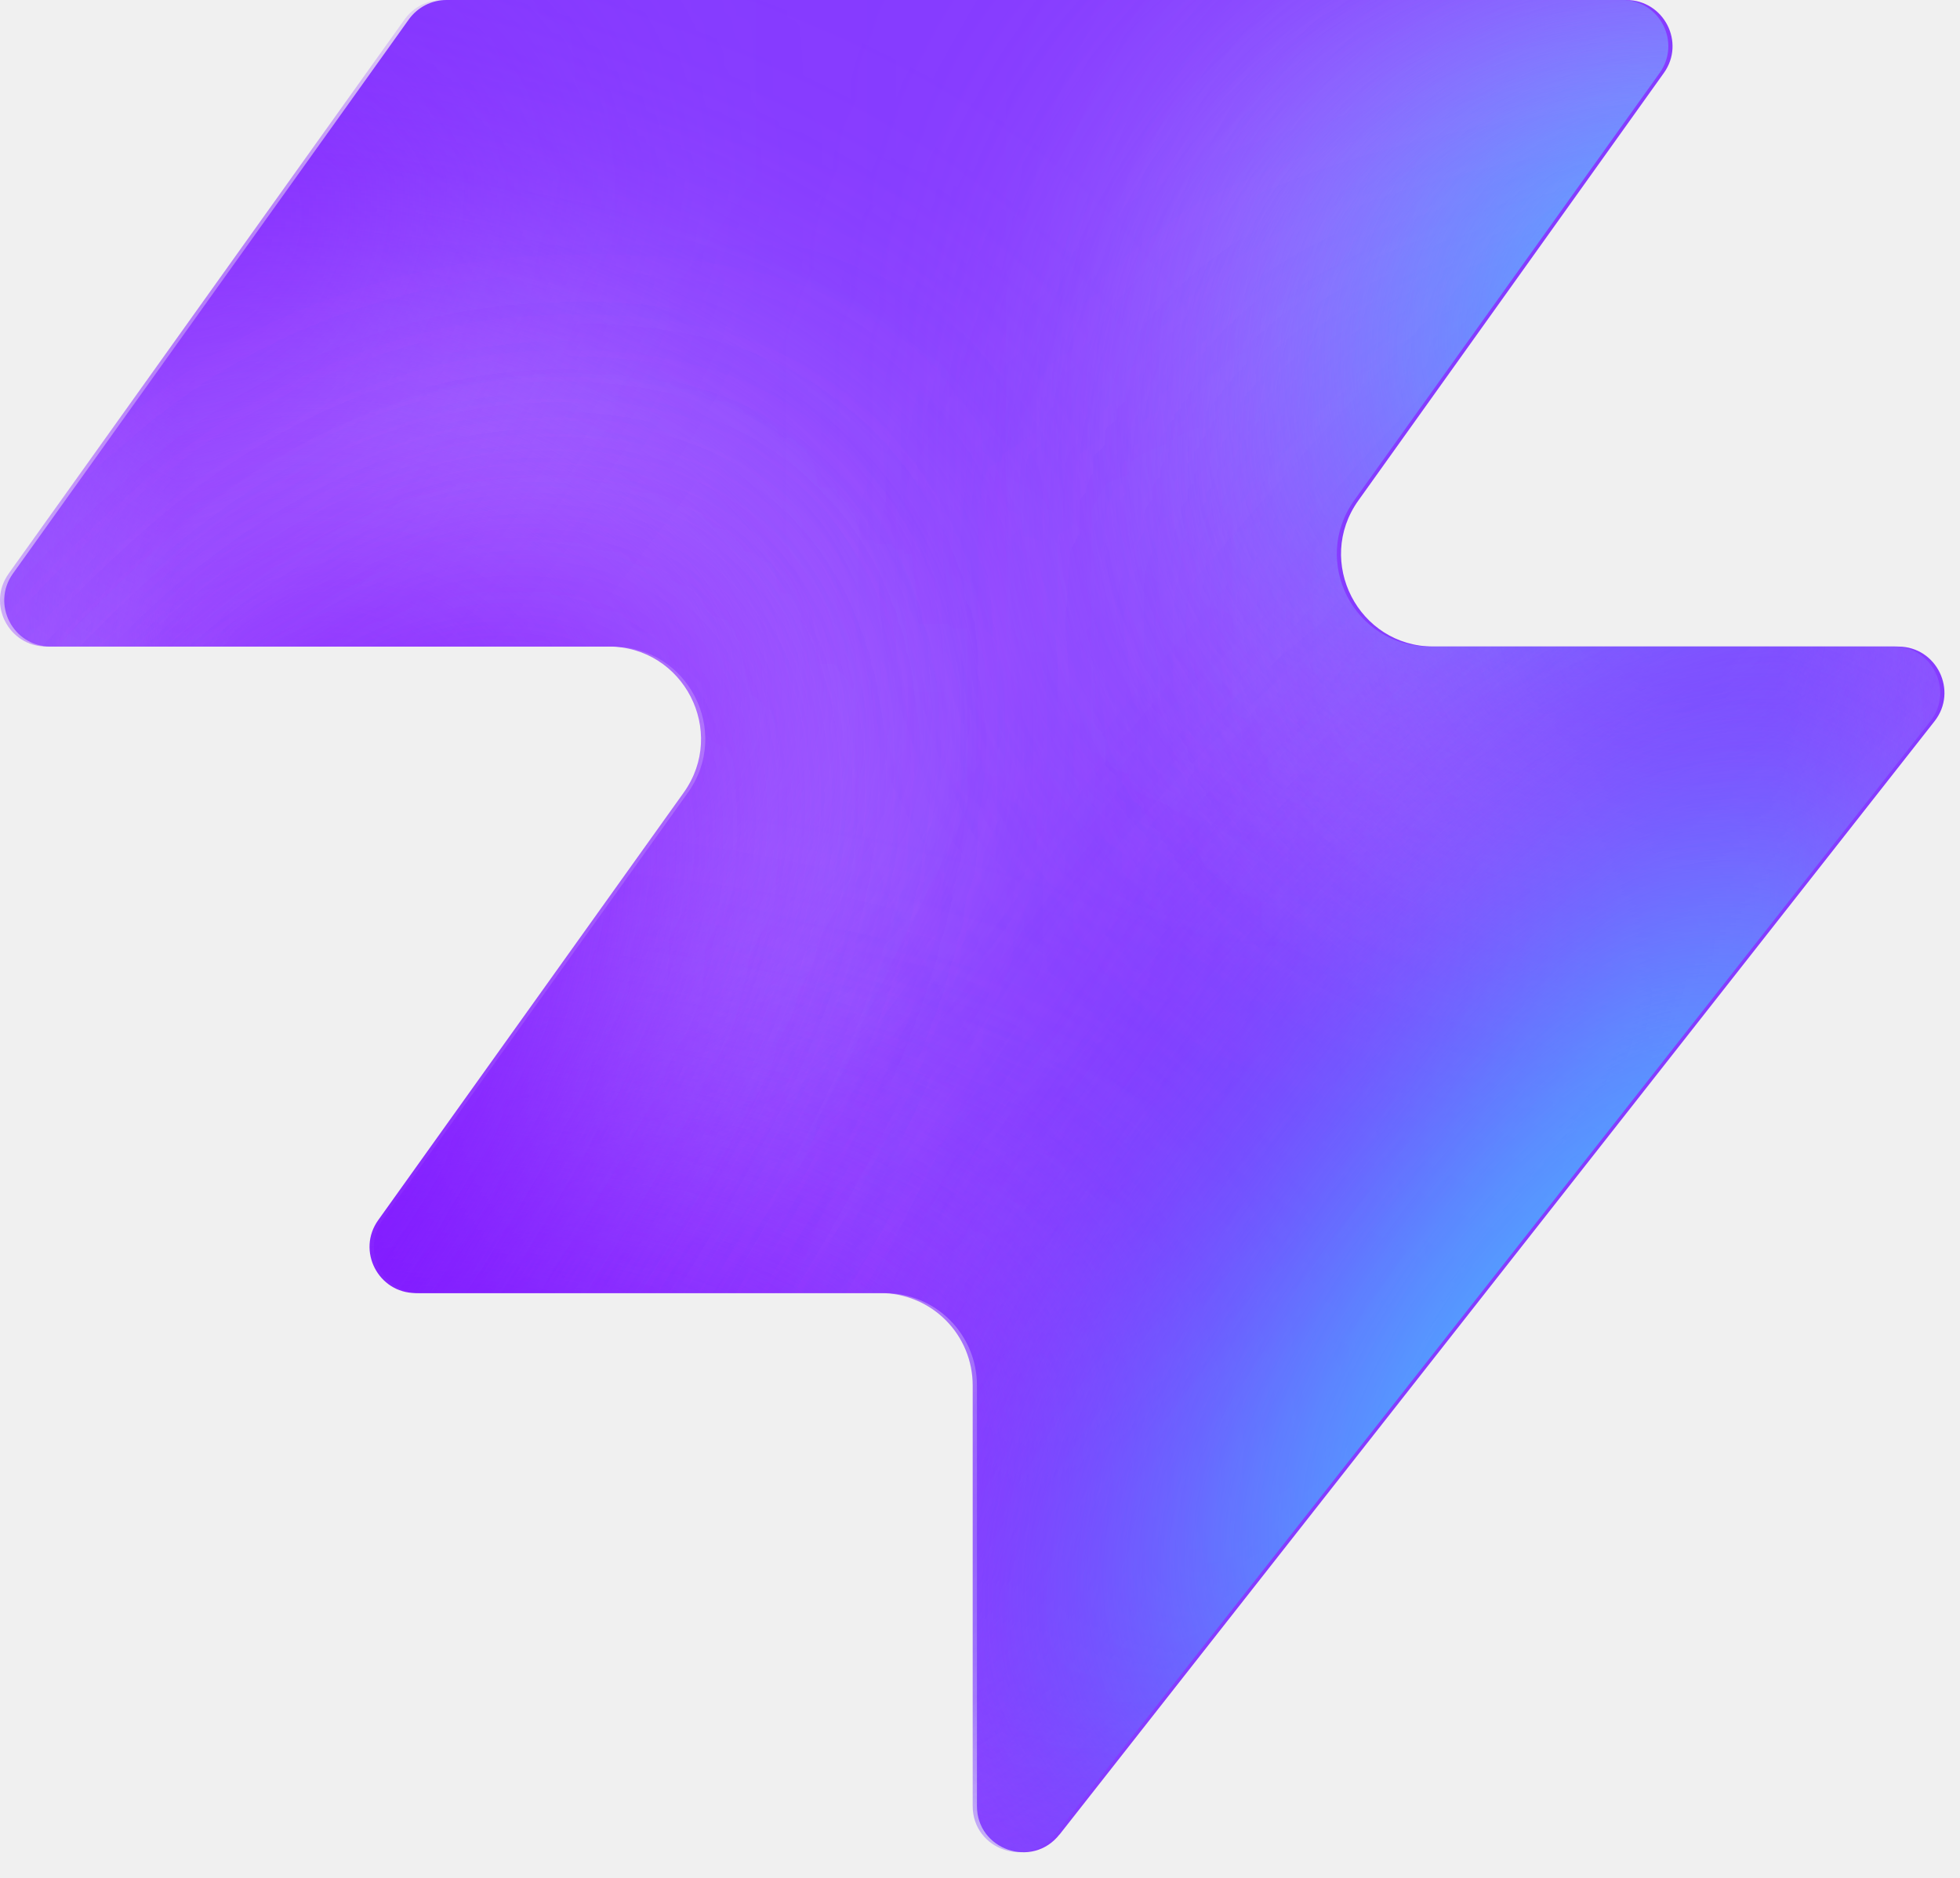
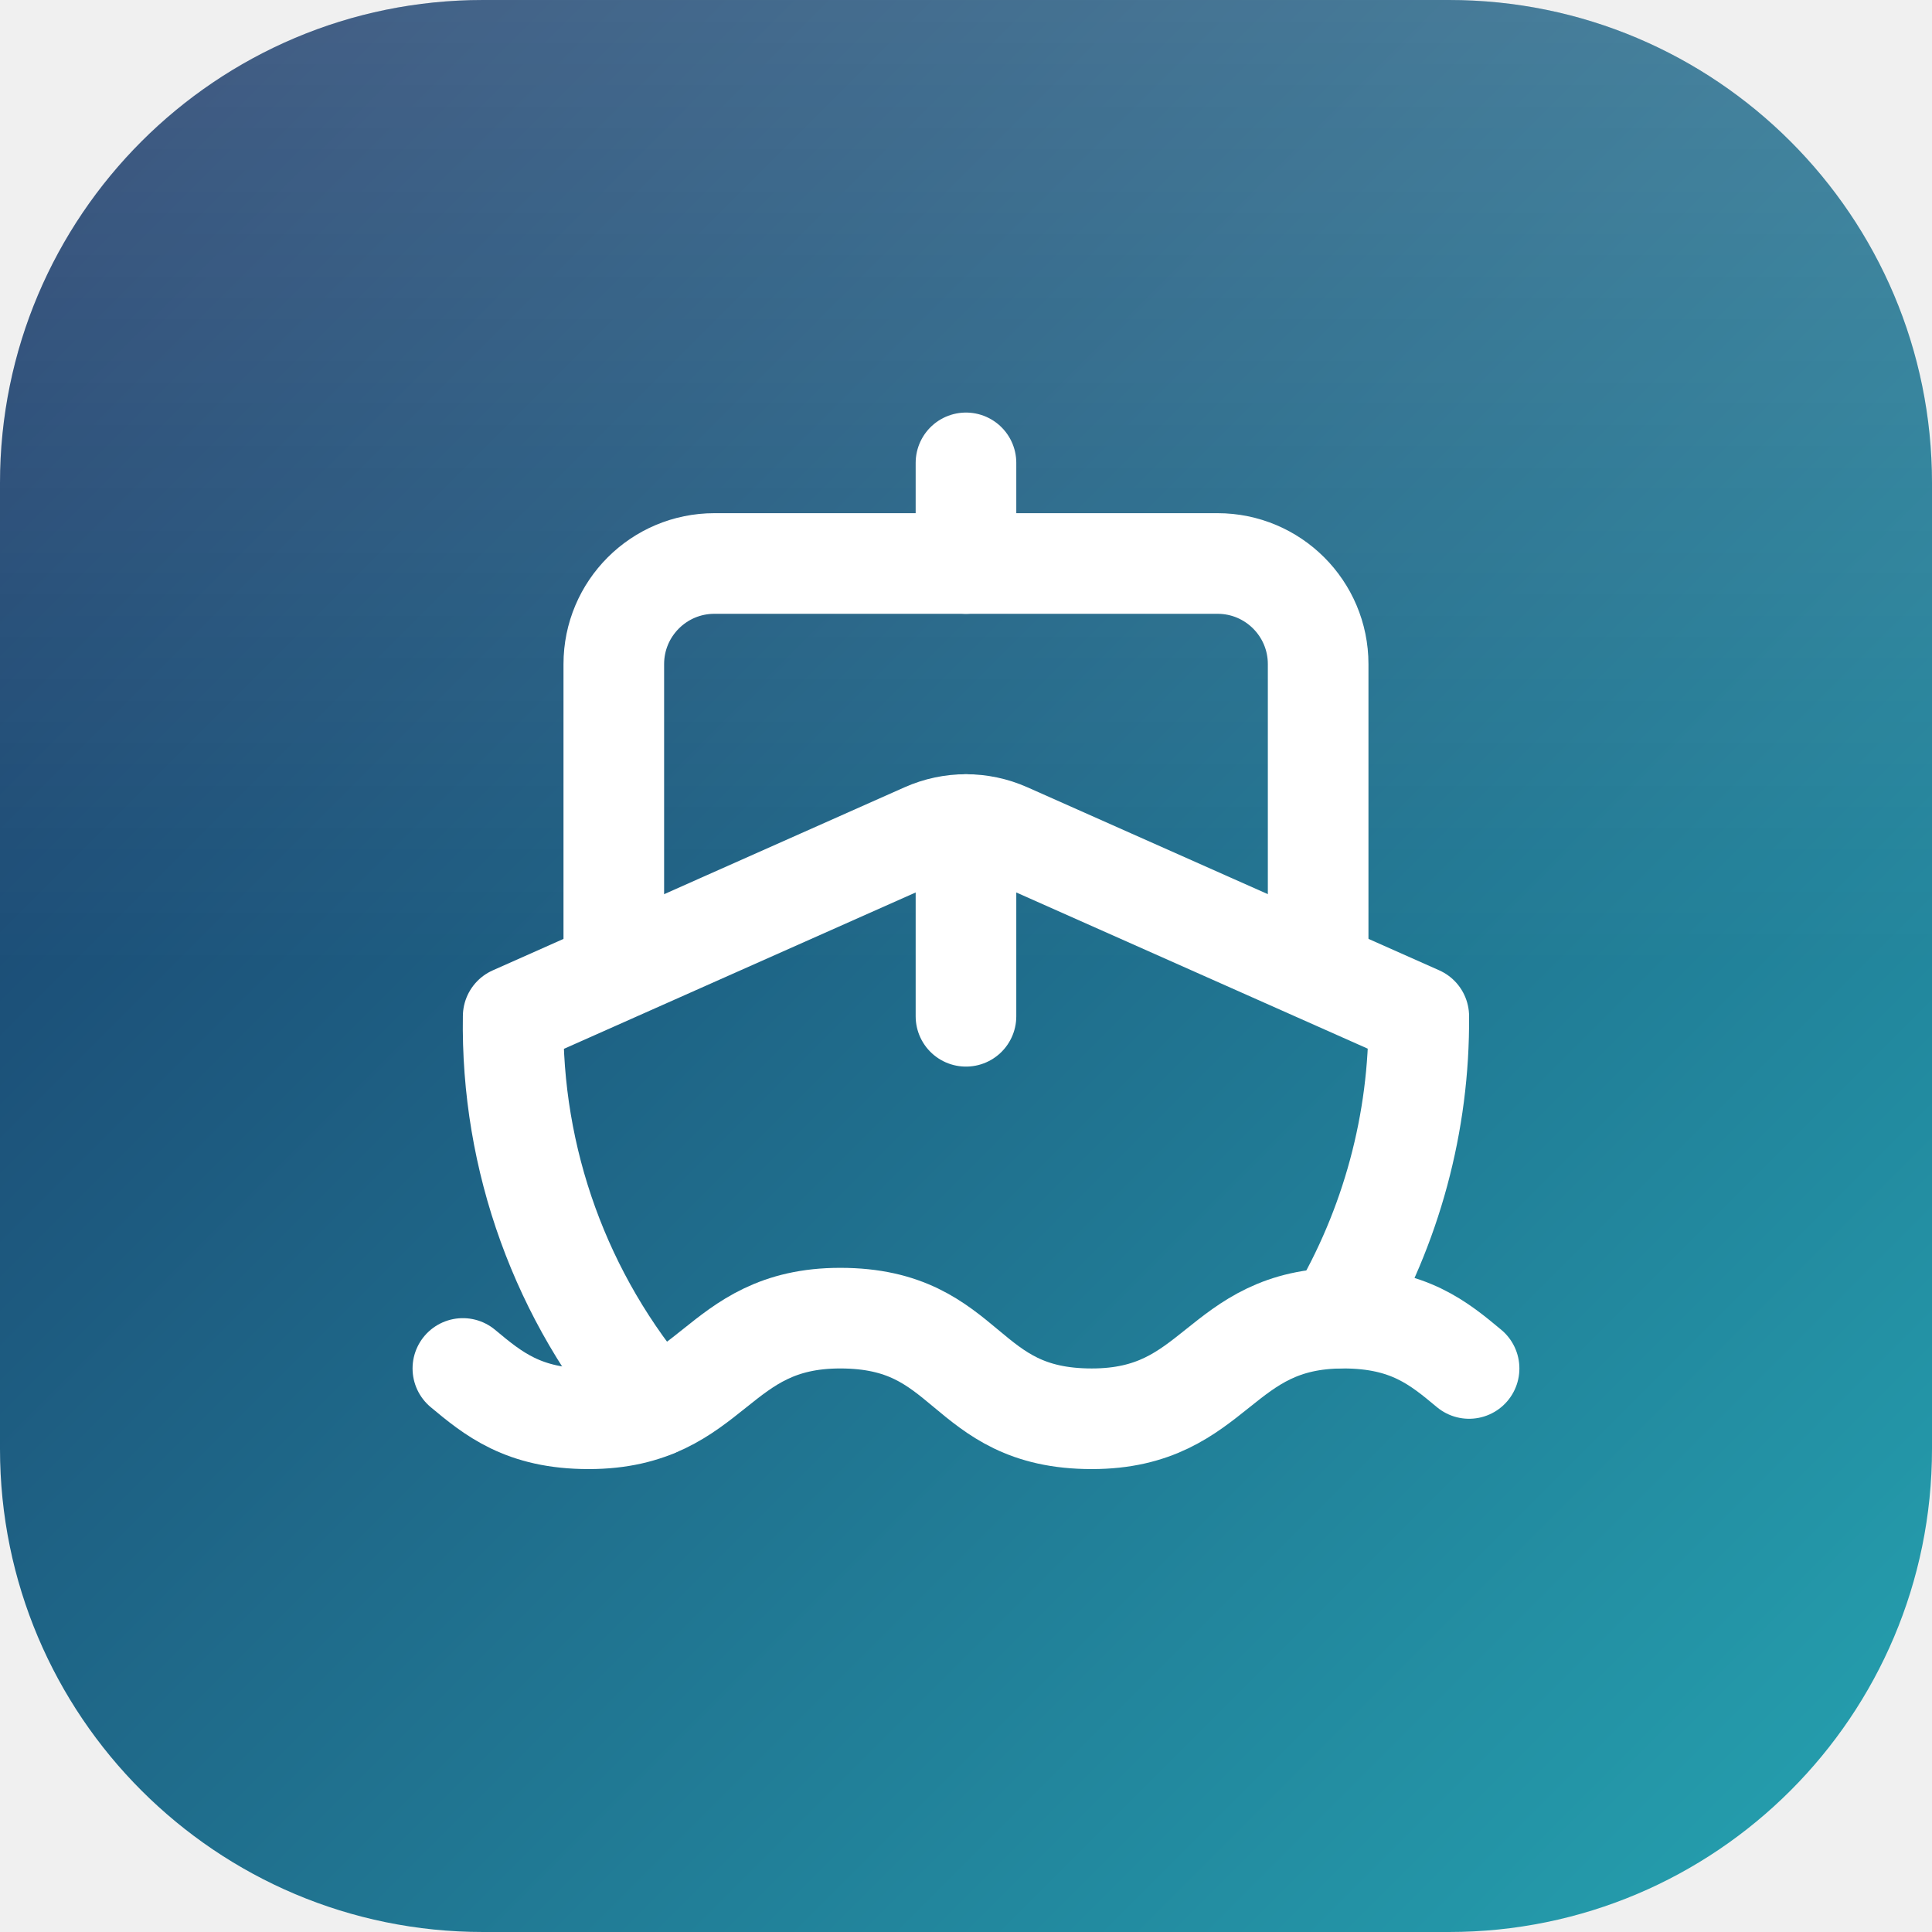
- <svg xmlns="http://www.w3.org/2000/svg" width="48" height="46" fill="none" viewBox="0 0 48 46">
-   <path fill="#863bff" d="M25.946 44.938c-.664.845-2.021.375-2.021-.698V33.937a2.26 2.26 0 0 0-2.262-2.262H10.287c-.92 0-1.456-1.04-.92-1.788l7.48-10.471c1.07-1.497 0-3.578-1.842-3.578H1.237c-.92 0-1.456-1.04-.92-1.788L10.013.474c.214-.297.556-.474.92-.474h28.894c.92 0 1.456 1.04.92 1.788l-7.48 10.471c-1.07 1.498 0 3.579 1.842 3.579h11.377c.943 0 1.473 1.088.89 1.83L25.947 44.94z" style="fill:#863bff;fill:color(display-p3 .525 .23 1);fill-opacity:1" />
-   <mask id="a" width="48" height="46" x="0" y="0" maskUnits="userSpaceOnUse" style="mask-type:alpha">
-     <path fill="#000" d="M25.842 44.938c-.664.844-2.021.375-2.021-.698V33.937a2.26 2.26 0 0 0-2.262-2.262H10.183c-.92 0-1.456-1.04-.92-1.788l7.48-10.471c1.07-1.498 0-3.579-1.842-3.579H1.133c-.92 0-1.456-1.04-.92-1.787L9.91.473c.214-.297.556-.474.92-.474h28.894c.92 0 1.456 1.04.92 1.788l-7.48 10.471c-1.07 1.498 0 3.578 1.842 3.578h11.377c.943 0 1.473 1.088.89 1.832L25.843 44.94z" style="fill:#000;fill-opacity:1" />
-   </mask>
-   <g mask="url(#a)">
-     <g filter="url(#b)">
-       <ellipse cx="5.508" cy="14.704" fill="#ede6ff" rx="5.508" ry="14.704" style="fill:#ede6ff;fill:color(display-p3 .927 .903 1);fill-opacity:1" transform="matrix(.00324 1 1 -.00324 -4.47 31.516)" />
-     </g>
-     <g filter="url(#c)">
-       <ellipse cx="10.399" cy="29.851" fill="#ede6ff" rx="10.399" ry="29.851" style="fill:#ede6ff;fill:color(display-p3 .927 .903 1);fill-opacity:1" transform="matrix(.00324 1 1 -.00324 -39.328 7.883)" />
-     </g>
-     <g filter="url(#d)">
-       <ellipse cx="5.508" cy="30.487" fill="#7e14ff" rx="5.508" ry="30.487" style="fill:#7e14ff;fill:color(display-p3 .492 .077 1);fill-opacity:1" transform="rotate(89.814 -25.913 -14.639)scale(1 -1)" />
-     </g>
-     <g filter="url(#e)">
-       <ellipse cx="5.508" cy="30.599" fill="#7e14ff" rx="5.508" ry="30.599" style="fill:#7e14ff;fill:color(display-p3 .492 .077 1);fill-opacity:1" transform="rotate(89.814 -32.644 -3.334)scale(1 -1)" />
-     </g>
-     <g filter="url(#f)">
-       <ellipse cx="5.508" cy="30.599" fill="#7e14ff" rx="5.508" ry="30.599" style="fill:#7e14ff;fill:color(display-p3 .492 .077 1);fill-opacity:1" transform="matrix(.00324 1 1 -.00324 -34.34 30.47)" />
-     </g>
-     <g filter="url(#g)">
-       <ellipse cx="14.072" cy="22.078" fill="#ede6ff" rx="14.072" ry="22.078" style="fill:#ede6ff;fill:color(display-p3 .927 .903 1);fill-opacity:1" transform="rotate(93.35 24.506 48.493)scale(-1 1)" />
-     </g>
-     <g filter="url(#h)">
-       <ellipse cx="3.47" cy="21.501" fill="#7e14ff" rx="3.47" ry="21.501" style="fill:#7e14ff;fill:color(display-p3 .492 .077 1);fill-opacity:1" transform="rotate(89.009 28.708 47.59)scale(-1 1)" />
-     </g>
-     <g filter="url(#i)">
-       <ellipse cx="3.47" cy="21.501" fill="#7e14ff" rx="3.47" ry="21.501" style="fill:#7e14ff;fill:color(display-p3 .492 .077 1);fill-opacity:1" transform="rotate(89.009 28.708 47.59)scale(-1 1)" />
-     </g>
-     <g filter="url(#j)">
-       <ellipse cx=".387" cy="8.972" fill="#7e14ff" rx="4.407" ry="29.108" style="fill:#7e14ff;fill:color(display-p3 .492 .077 1);fill-opacity:1" transform="rotate(39.51 .387 8.972)" />
-     </g>
-     <g filter="url(#k)">
-       <ellipse cx="47.523" cy="-6.092" fill="#7e14ff" rx="4.407" ry="29.108" style="fill:#7e14ff;fill:color(display-p3 .492 .077 1);fill-opacity:1" transform="rotate(37.892 47.523 -6.092)" />
-     </g>
-     <g filter="url(#l)">
-       <ellipse cx="41.412" cy="6.333" fill="#47bfff" rx="5.971" ry="9.665" style="fill:#47bfff;fill:color(display-p3 .28 .748 1);fill-opacity:1" transform="rotate(37.892 41.412 6.333)" />
-     </g>
-     <g filter="url(#m)">
-       <ellipse cx="-1.879" cy="38.332" fill="#7e14ff" rx="4.407" ry="29.108" style="fill:#7e14ff;fill:color(display-p3 .492 .077 1);fill-opacity:1" transform="rotate(37.892 -1.88 38.332)" />
-     </g>
-     <g filter="url(#n)">
-       <ellipse cx="-1.879" cy="38.332" fill="#7e14ff" rx="4.407" ry="29.108" style="fill:#7e14ff;fill:color(display-p3 .492 .077 1);fill-opacity:1" transform="rotate(37.892 -1.88 38.332)" />
-     </g>
-     <g filter="url(#o)">
-       <ellipse cx="35.651" cy="29.907" fill="#7e14ff" rx="4.407" ry="29.108" style="fill:#7e14ff;fill:color(display-p3 .492 .077 1);fill-opacity:1" transform="rotate(37.892 35.651 29.907)" />
-     </g>
-     <g filter="url(#p)">
-       <ellipse cx="38.418" cy="32.4" fill="#47bfff" rx="5.971" ry="15.297" style="fill:#47bfff;fill:color(display-p3 .28 .748 1);fill-opacity:1" transform="rotate(37.892 38.418 32.4)" />
-     </g>
+ <svg xmlns="http://www.w3.org/2000/svg" viewBox="0 0 32 32">
+   <defs>
+     <linearGradient id="g" x1="0" y1="0" x2="1" y2="1">
+       <stop offset="0" stop-color="#193365" />
+       <stop offset="1" stop-color="#25a4b1" />
+     </linearGradient>
+     <linearGradient id="h" x1="0" y1="0" x2="0" y2="1">
+       <stop offset="0" stop-color="#ffffff" stop-opacity=".18" />
+       <stop offset=".5" stop-color="#ffffff" stop-opacity="0" />
+     </linearGradient>
+   </defs>
+   <rect width="32" height="32" rx="8" fill="url(#g)" />
+   <rect width="32" height="32" rx="8" fill="url(#h)" />
+   <g transform="translate(6 6) scale(.8333)" fill="none" stroke="#ffffff" stroke-width="2" stroke-linecap="round" stroke-linejoin="round">
+     <path d="M12 2v2" />
+     <path d="M12 9.189V13" />
+     <path d="M19 12V6a2 2 0 00-2-2H7a2 2 0 00-2 2v6" />
+     <path d="M19.38 19A11.6 11.6 0 0021 13l-8.188-3.639a2 2 0 00-1.624 0L3 13.001a11.6 11.6 0 002.81 7.76" />
+     <path d="M2 20c.6.5 1.2 1 2.5 1 2.5 0 2.5-2 5-2 1.3 0 1.9.5 2.5 1s1.2 1 2.5 1c2.5 0 2.5-2 5-2 1.3 0 1.9.5 2.5 1" />
  </g>
-   <defs>
-     <filter id="b" width="60.045" height="41.654" x="-19.77" y="16.149" color-interpolation-filters="sRGB" filterUnits="userSpaceOnUse">
-       <feFlood flood-opacity="0" result="BackgroundImageFix" />
-       <feBlend in="SourceGraphic" in2="BackgroundImageFix" result="shape" />
-       <feGaussianBlur result="effect1_foregroundBlur_2002_17158" stdDeviation="7.659" />
-     </filter>
-     <filter id="c" width="90.34" height="51.437" x="-54.613" y="-7.533" color-interpolation-filters="sRGB" filterUnits="userSpaceOnUse">
-       <feFlood flood-opacity="0" result="BackgroundImageFix" />
-       <feBlend in="SourceGraphic" in2="BackgroundImageFix" result="shape" />
-       <feGaussianBlur result="effect1_foregroundBlur_2002_17158" stdDeviation="7.659" />
-     </filter>
-     <filter id="d" width="79.355" height="29.4" x="-49.64" y="2.03" color-interpolation-filters="sRGB" filterUnits="userSpaceOnUse">
-       <feFlood flood-opacity="0" result="BackgroundImageFix" />
-       <feBlend in="SourceGraphic" in2="BackgroundImageFix" result="shape" />
-       <feGaussianBlur result="effect1_foregroundBlur_2002_17158" stdDeviation="4.596" />
-     </filter>
-     <filter id="e" width="79.579" height="29.4" x="-45.045" y="20.029" color-interpolation-filters="sRGB" filterUnits="userSpaceOnUse">
-       <feFlood flood-opacity="0" result="BackgroundImageFix" />
-       <feBlend in="SourceGraphic" in2="BackgroundImageFix" result="shape" />
-       <feGaussianBlur result="effect1_foregroundBlur_2002_17158" stdDeviation="4.596" />
-     </filter>
-     <filter id="f" width="79.579" height="29.4" x="-43.513" y="21.178" color-interpolation-filters="sRGB" filterUnits="userSpaceOnUse">
-       <feFlood flood-opacity="0" result="BackgroundImageFix" />
-       <feBlend in="SourceGraphic" in2="BackgroundImageFix" result="shape" />
-       <feGaussianBlur result="effect1_foregroundBlur_2002_17158" stdDeviation="4.596" />
-     </filter>
-     <filter id="g" width="74.749" height="58.852" x="15.756" y="-17.901" color-interpolation-filters="sRGB" filterUnits="userSpaceOnUse">
-       <feFlood flood-opacity="0" result="BackgroundImageFix" />
-       <feBlend in="SourceGraphic" in2="BackgroundImageFix" result="shape" />
-       <feGaussianBlur result="effect1_foregroundBlur_2002_17158" stdDeviation="7.659" />
-     </filter>
-     <filter id="h" width="61.377" height="25.362" x="23.548" y="2.284" color-interpolation-filters="sRGB" filterUnits="userSpaceOnUse">
-       <feFlood flood-opacity="0" result="BackgroundImageFix" />
-       <feBlend in="SourceGraphic" in2="BackgroundImageFix" result="shape" />
-       <feGaussianBlur result="effect1_foregroundBlur_2002_17158" stdDeviation="4.596" />
-     </filter>
-     <filter id="i" width="61.377" height="25.362" x="23.548" y="2.284" color-interpolation-filters="sRGB" filterUnits="userSpaceOnUse">
-       <feFlood flood-opacity="0" result="BackgroundImageFix" />
-       <feBlend in="SourceGraphic" in2="BackgroundImageFix" result="shape" />
-       <feGaussianBlur result="effect1_foregroundBlur_2002_17158" stdDeviation="4.596" />
-     </filter>
-     <filter id="j" width="56.045" height="63.649" x="-27.636" y="-22.853" color-interpolation-filters="sRGB" filterUnits="userSpaceOnUse">
-       <feFlood flood-opacity="0" result="BackgroundImageFix" />
-       <feBlend in="SourceGraphic" in2="BackgroundImageFix" result="shape" />
-       <feGaussianBlur result="effect1_foregroundBlur_2002_17158" stdDeviation="4.596" />
-     </filter>
-     <filter id="k" width="54.814" height="64.646" x="20.116" y="-38.415" color-interpolation-filters="sRGB" filterUnits="userSpaceOnUse">
-       <feFlood flood-opacity="0" result="BackgroundImageFix" />
-       <feBlend in="SourceGraphic" in2="BackgroundImageFix" result="shape" />
-       <feGaussianBlur result="effect1_foregroundBlur_2002_17158" stdDeviation="4.596" />
-     </filter>
-     <filter id="l" width="33.541" height="35.313" x="24.641" y="-11.323" color-interpolation-filters="sRGB" filterUnits="userSpaceOnUse">
-       <feFlood flood-opacity="0" result="BackgroundImageFix" />
-       <feBlend in="SourceGraphic" in2="BackgroundImageFix" result="shape" />
-       <feGaussianBlur result="effect1_foregroundBlur_2002_17158" stdDeviation="4.596" />
-     </filter>
-     <filter id="m" width="54.814" height="64.646" x="-29.286" y="6.009" color-interpolation-filters="sRGB" filterUnits="userSpaceOnUse">
-       <feFlood flood-opacity="0" result="BackgroundImageFix" />
-       <feBlend in="SourceGraphic" in2="BackgroundImageFix" result="shape" />
-       <feGaussianBlur result="effect1_foregroundBlur_2002_17158" stdDeviation="4.596" />
-     </filter>
-     <filter id="n" width="54.814" height="64.646" x="-29.286" y="6.009" color-interpolation-filters="sRGB" filterUnits="userSpaceOnUse">
-       <feFlood flood-opacity="0" result="BackgroundImageFix" />
-       <feBlend in="SourceGraphic" in2="BackgroundImageFix" result="shape" />
-       <feGaussianBlur result="effect1_foregroundBlur_2002_17158" stdDeviation="4.596" />
-     </filter>
-     <filter id="o" width="54.814" height="64.646" x="8.244" y="-2.416" color-interpolation-filters="sRGB" filterUnits="userSpaceOnUse">
-       <feFlood flood-opacity="0" result="BackgroundImageFix" />
-       <feBlend in="SourceGraphic" in2="BackgroundImageFix" result="shape" />
-       <feGaussianBlur result="effect1_foregroundBlur_2002_17158" stdDeviation="4.596" />
-     </filter>
-     <filter id="p" width="39.409" height="43.623" x="18.713" y="10.588" color-interpolation-filters="sRGB" filterUnits="userSpaceOnUse">
-       <feFlood flood-opacity="0" result="BackgroundImageFix" />
-       <feBlend in="SourceGraphic" in2="BackgroundImageFix" result="shape" />
-       <feGaussianBlur result="effect1_foregroundBlur_2002_17158" stdDeviation="4.596" />
-     </filter>
-   </defs>
</svg>
